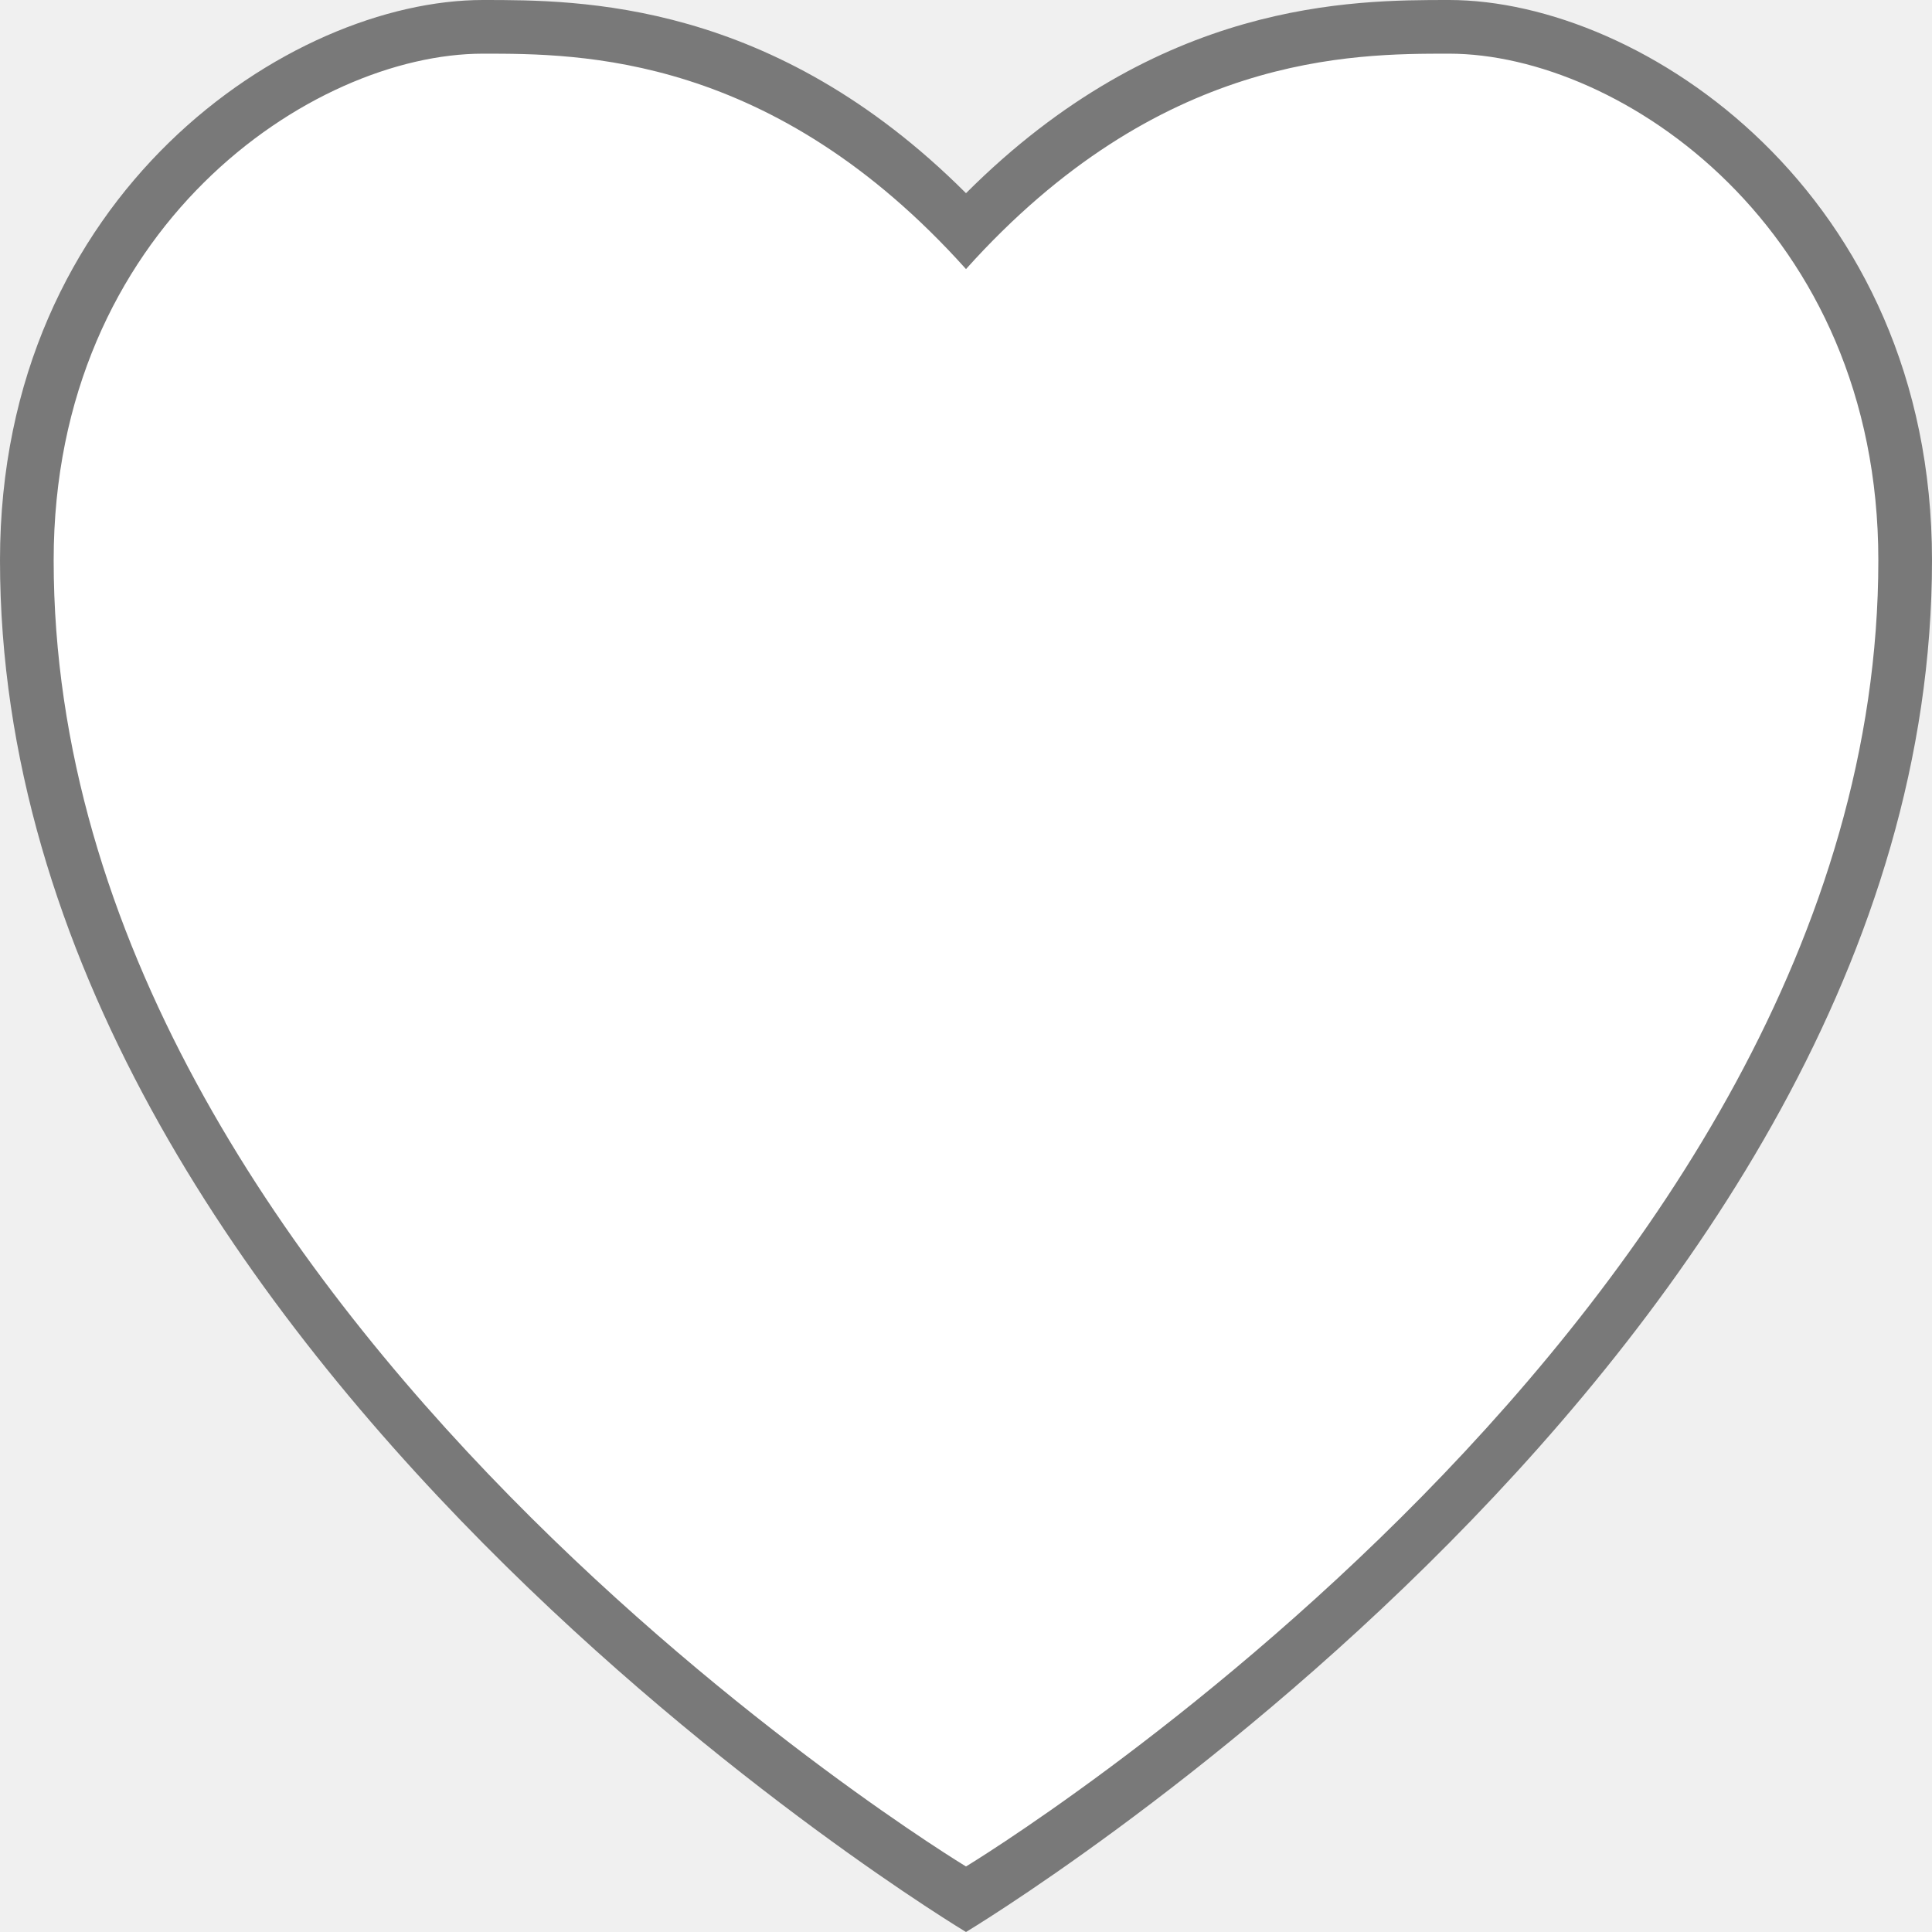
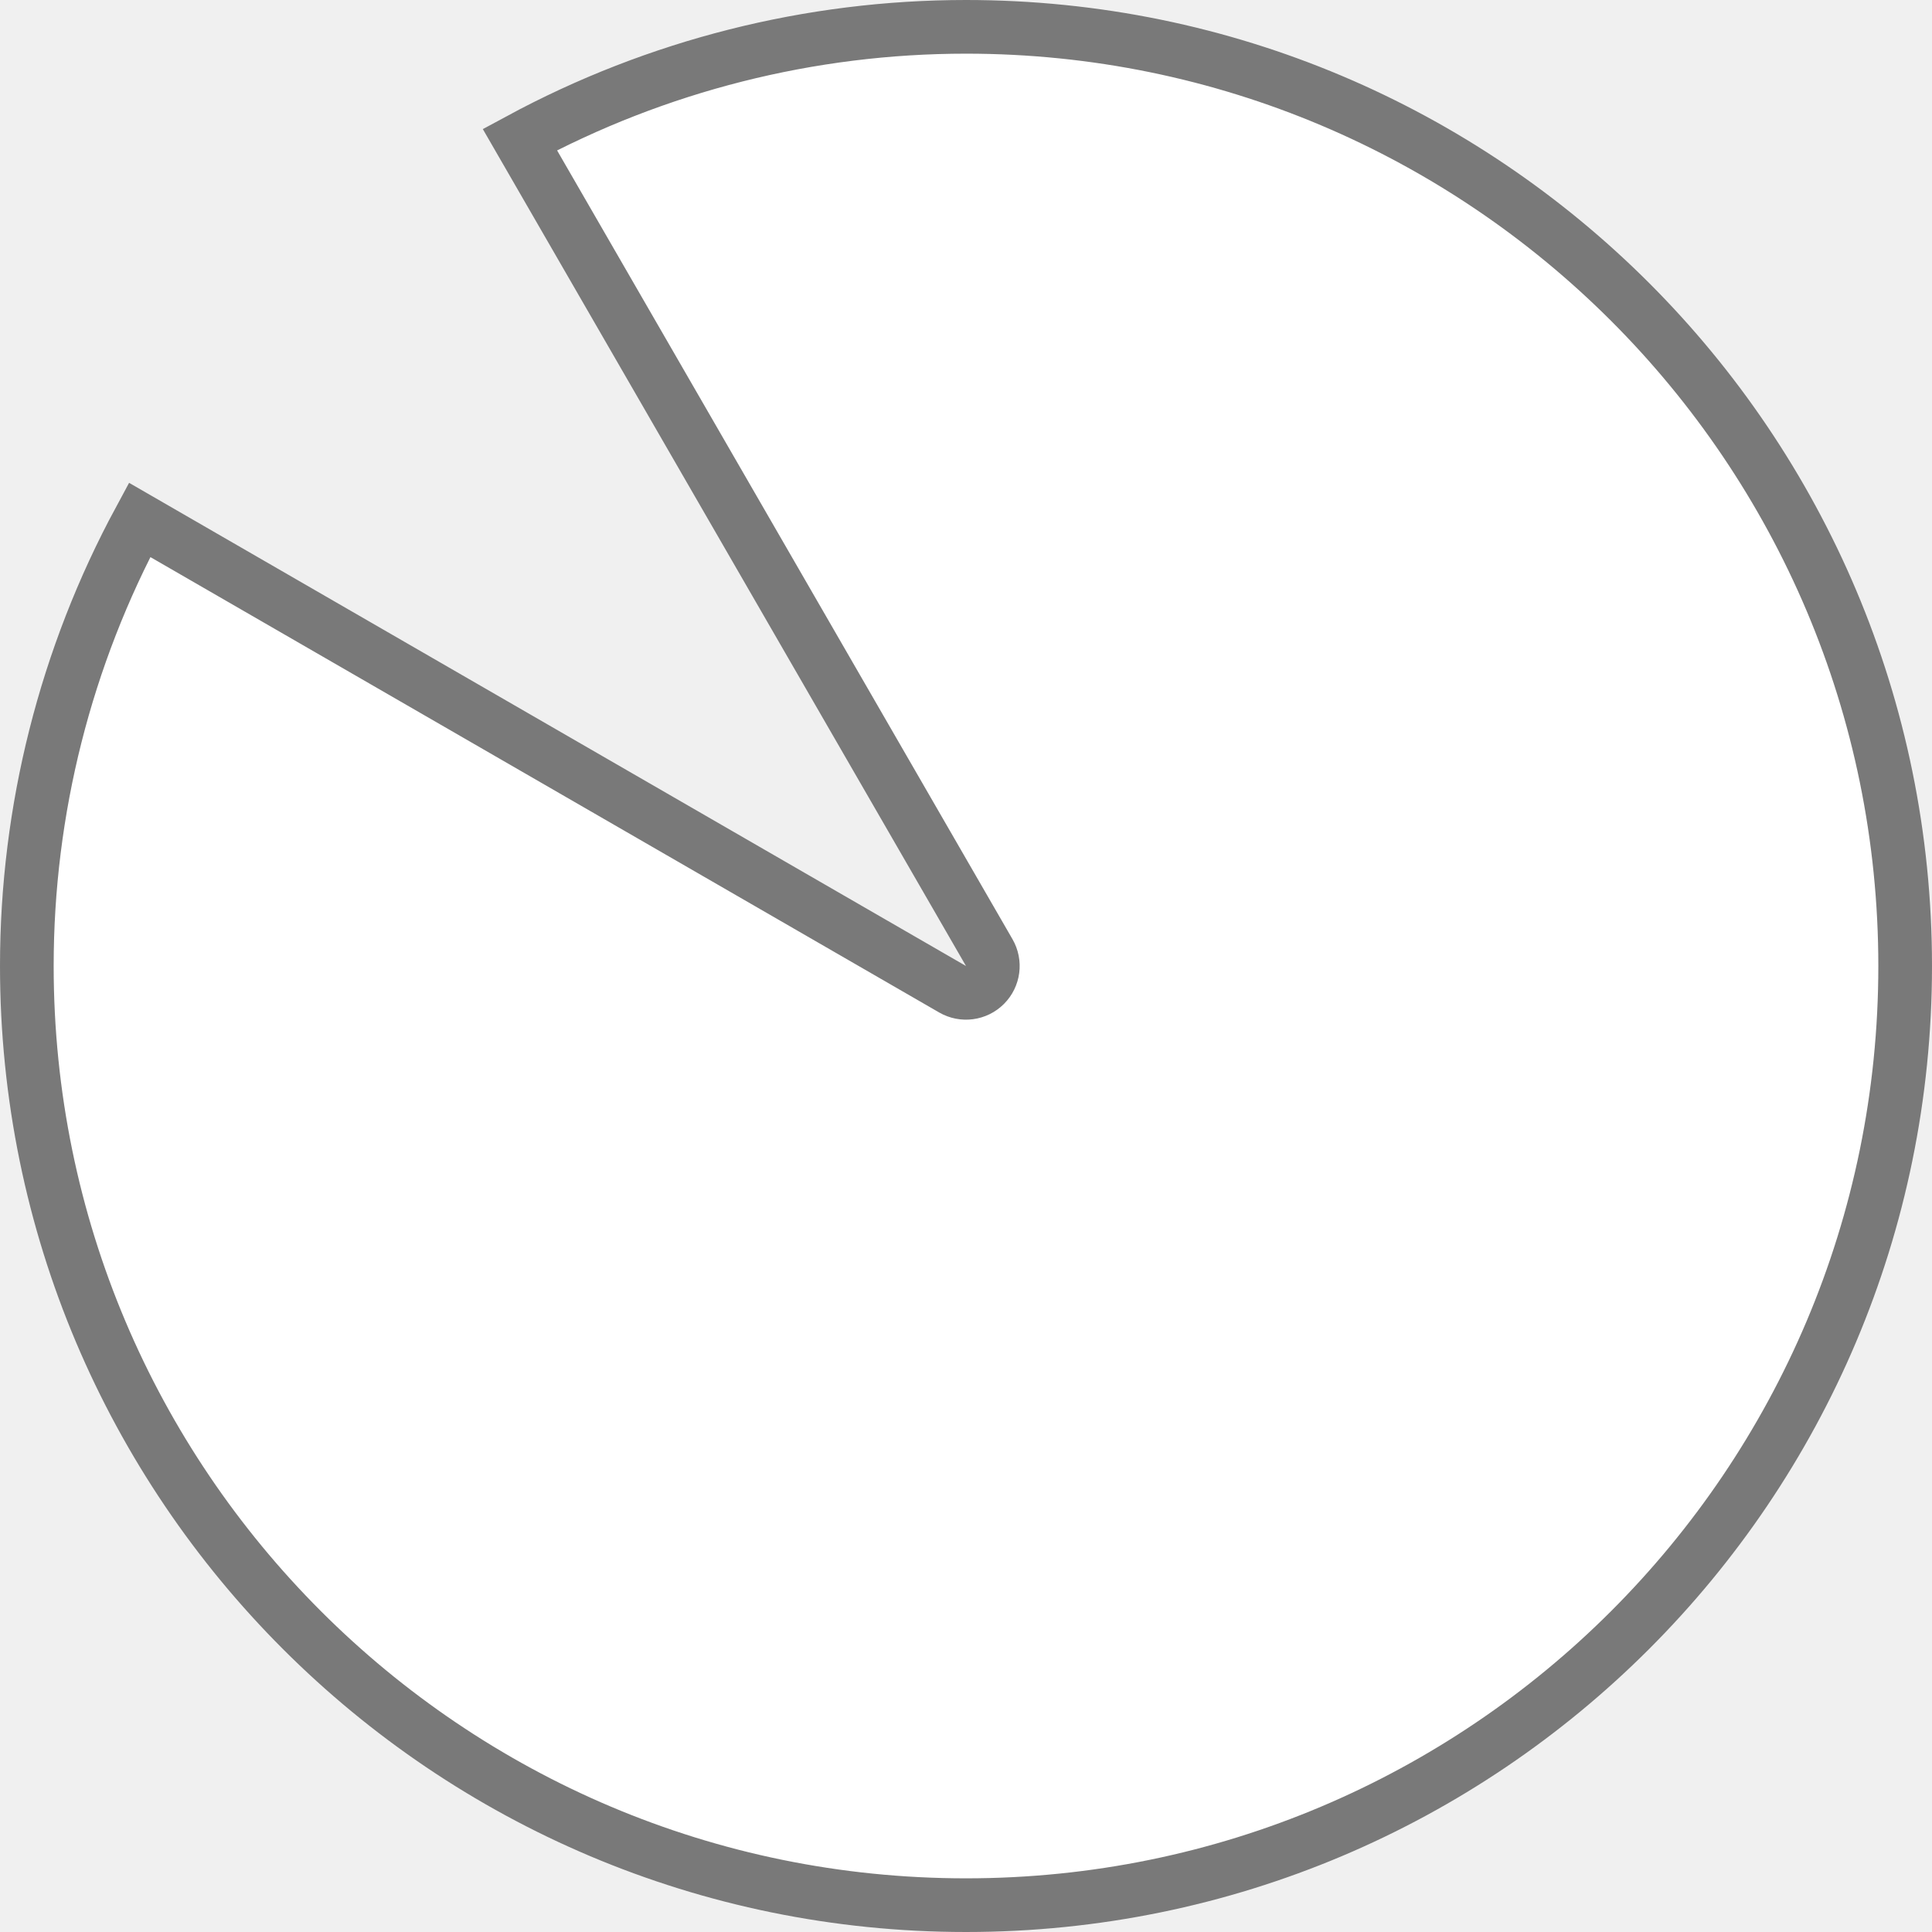
<svg xmlns="http://www.w3.org/2000/svg" version="1.1" width="36px" height="36px">
-   <g transform="matrix(1 0 0 1 -294 -382 )">
-     <path d="M 312 386.307  C 308.4 382.5  304.8 382.5  303 382.5  C 299.6 382.5  294.5 385.928  294.5 392.44  C 294.5 406.848  312 417.39  312 417.39  C 312 417.39  329.5 406.848  329.5 392.44  C 329.5 385.928  324.4 382.5  321 382.5  C 319.2 382.5  315.6 382.5  312 386.307  Z " fill-rule="nonzero" fill="#ffffff" stroke="none" />
-     <path d="M 312 385.6  C 308.4 382  304.8 382  303 382  C 299.4 382  294 385.6  294 392.44  C 294 407.2  312 418  312 418  C 312 418  330 407.2  330 392.44  C 330 385.6  324.6 382  321 382  C 319.2 382  315.6 382  312 385.6  Z M 312 387.014  C 315.6 383  319.2 383  321 383  C 324.2 383  329 386.255  329 392.44  C 329 406.495  312 416.779  312 416.779  C 312 416.779  295 406.495  295 392.44  C 295 386.255  299.8 383  303 383  C 304.8 383  308.4 383  312 387.014  Z " fill-rule="nonzero" fill="#797979" stroke="none" />
+   <g transform="matrix(1 0 0 1 -45 -258 )">
+     <path d="M 54.687 260.601  C 57.238 259.223  60.095 258.5  63 258.5  C 72.665 258.5  80.5 266.335  80.5 276  C 80.5 285.665  72.665 293.5  63 293.5  C 53.335 293.5  45.5 285.665  45.5 276  C 45.5 273.095  46.223 270.238  47.601 267.687  L 62.75 276.433  A 0.5 0.5 0 0 0 63.433 275.75 L 54.687 260.601  Z " fill-rule="nonzero" fill="#ffffff" stroke="none" />
+     <path d="M 54.687 260.601  C 57.238 259.223  60.095 258.5  63 258.5  C 72.665 258.5  80.5 266.335  80.5 276  C 80.5 285.665  72.665 293.5  63 293.5  C 53.335 293.5  45.5 285.665  45.5 276  C 45.5 273.095  46.223 270.238  47.601 267.687  L 62.75 276.433  A 0.5 0.5 0 0 0 63.433 275.75 L 54.687 260.601  Z " stroke-width="1" stroke="#797979" fill="none" />
  </g>
</svg>
